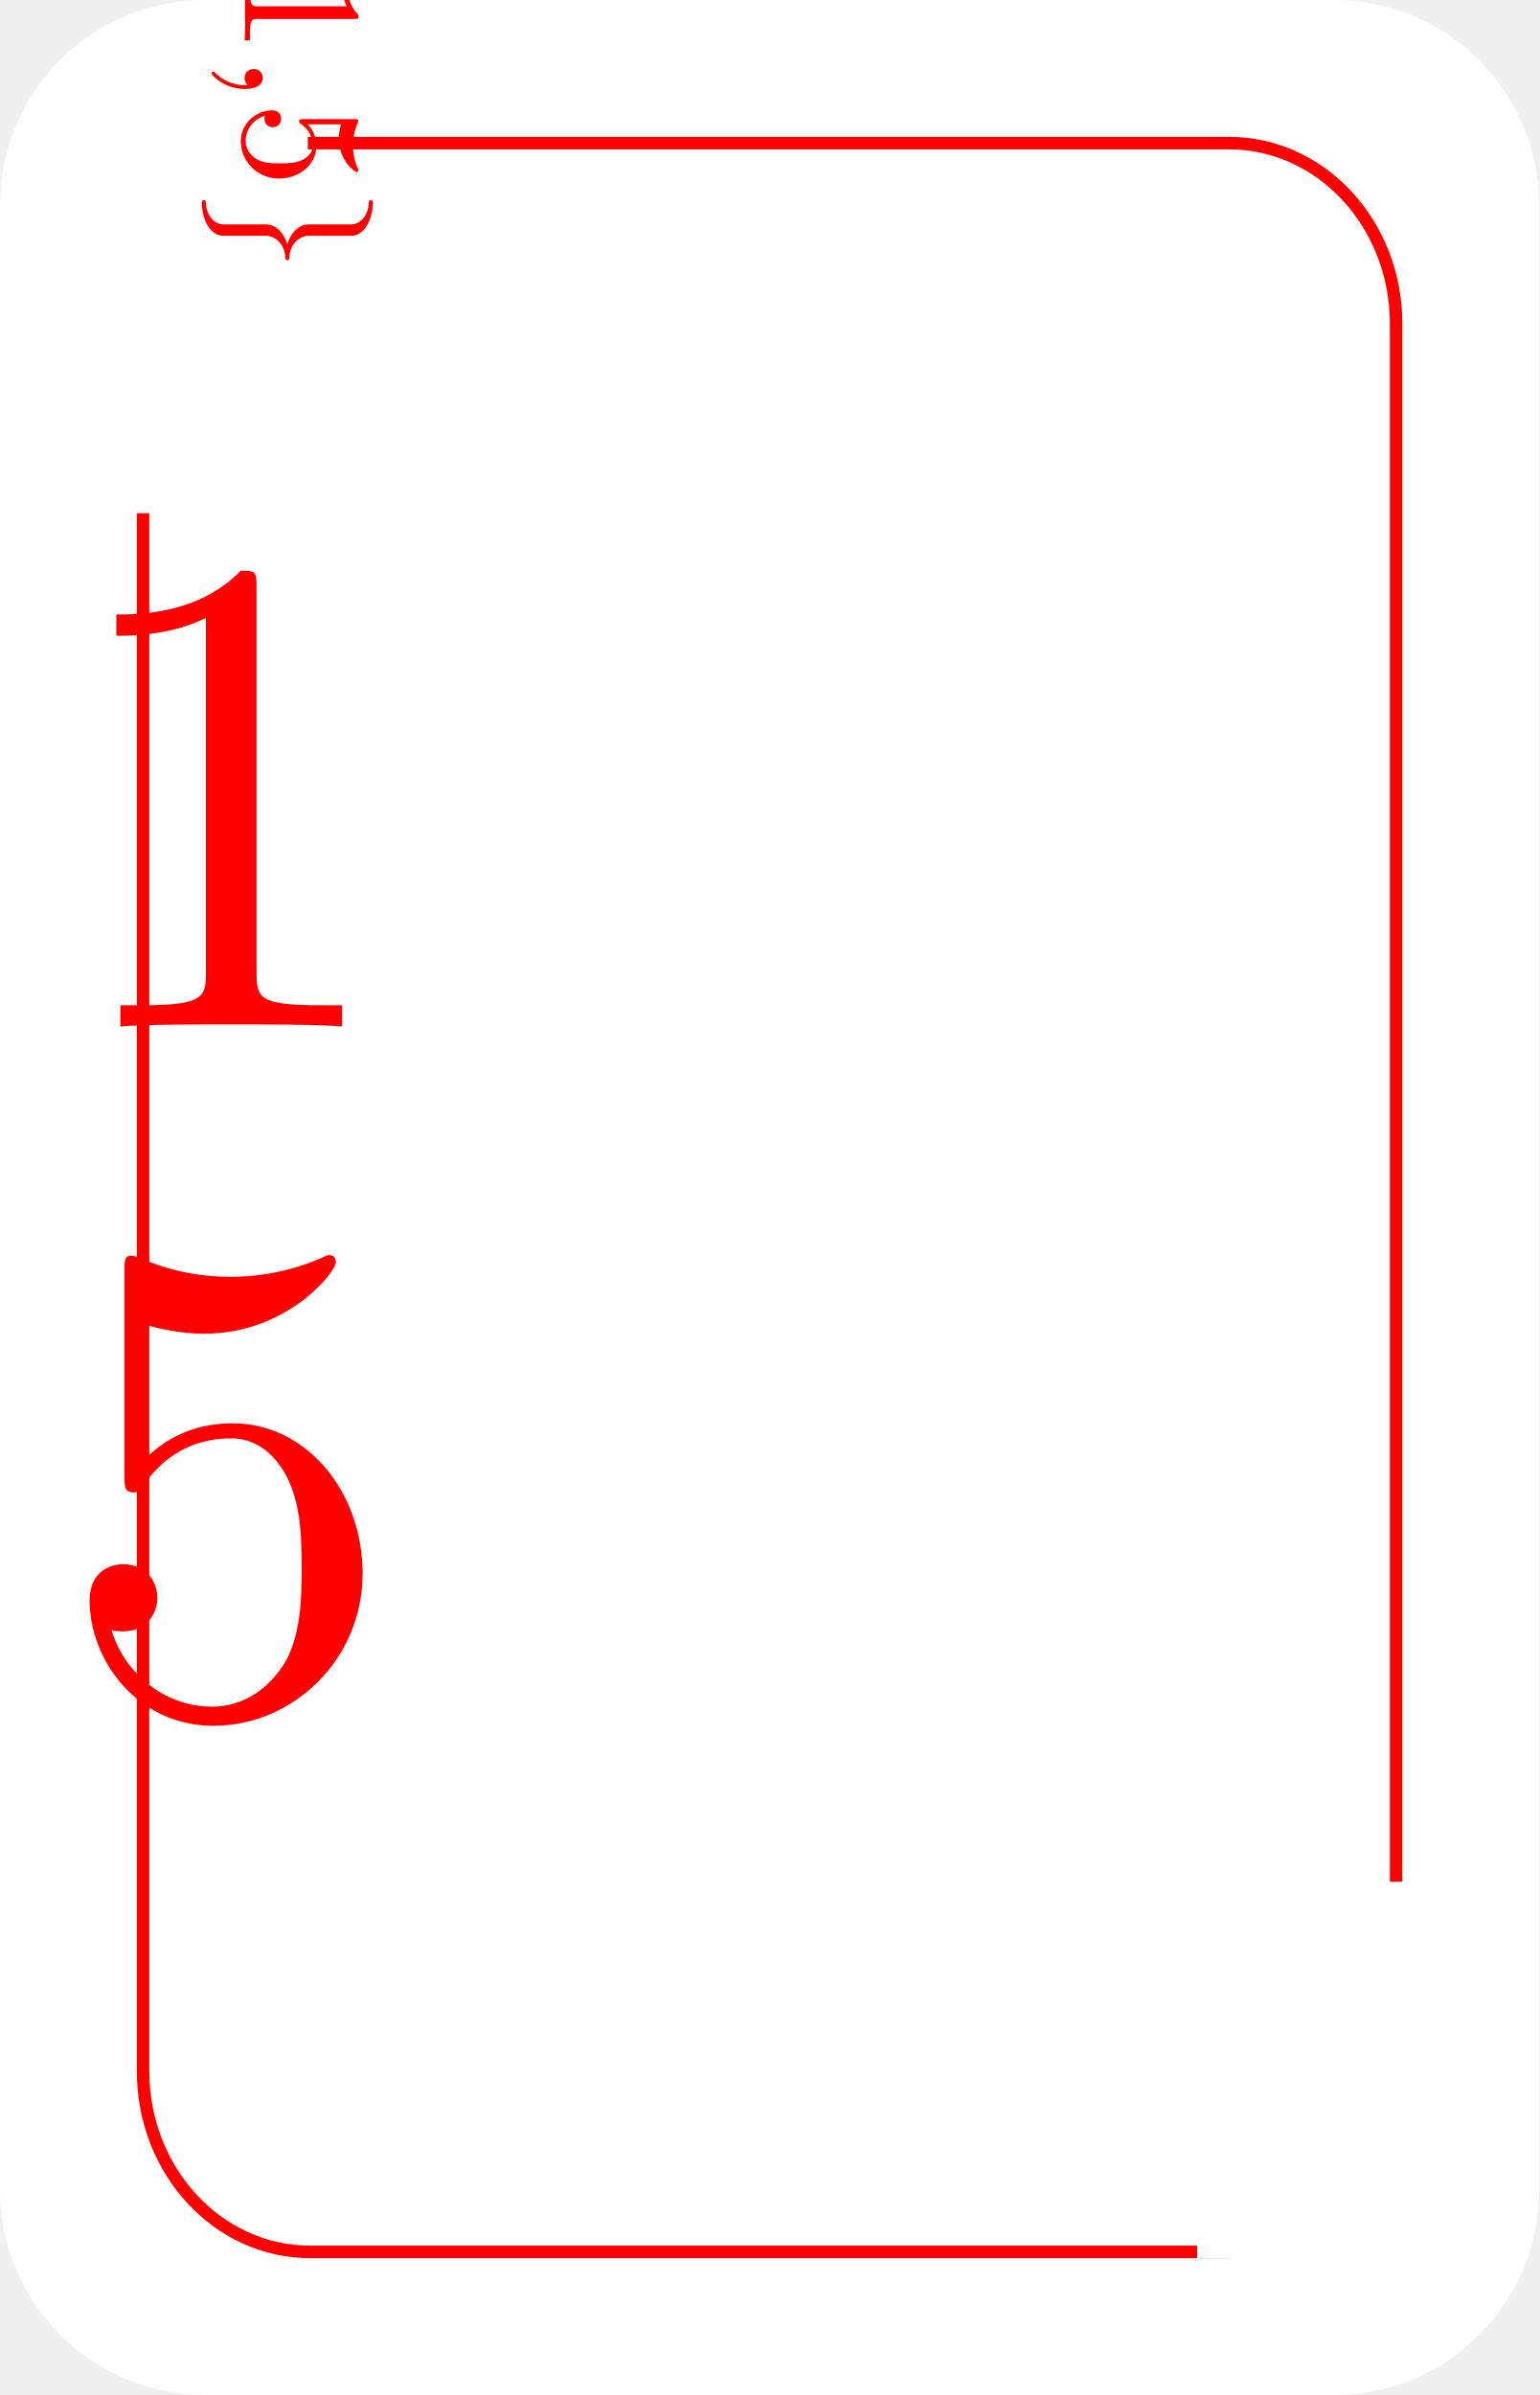
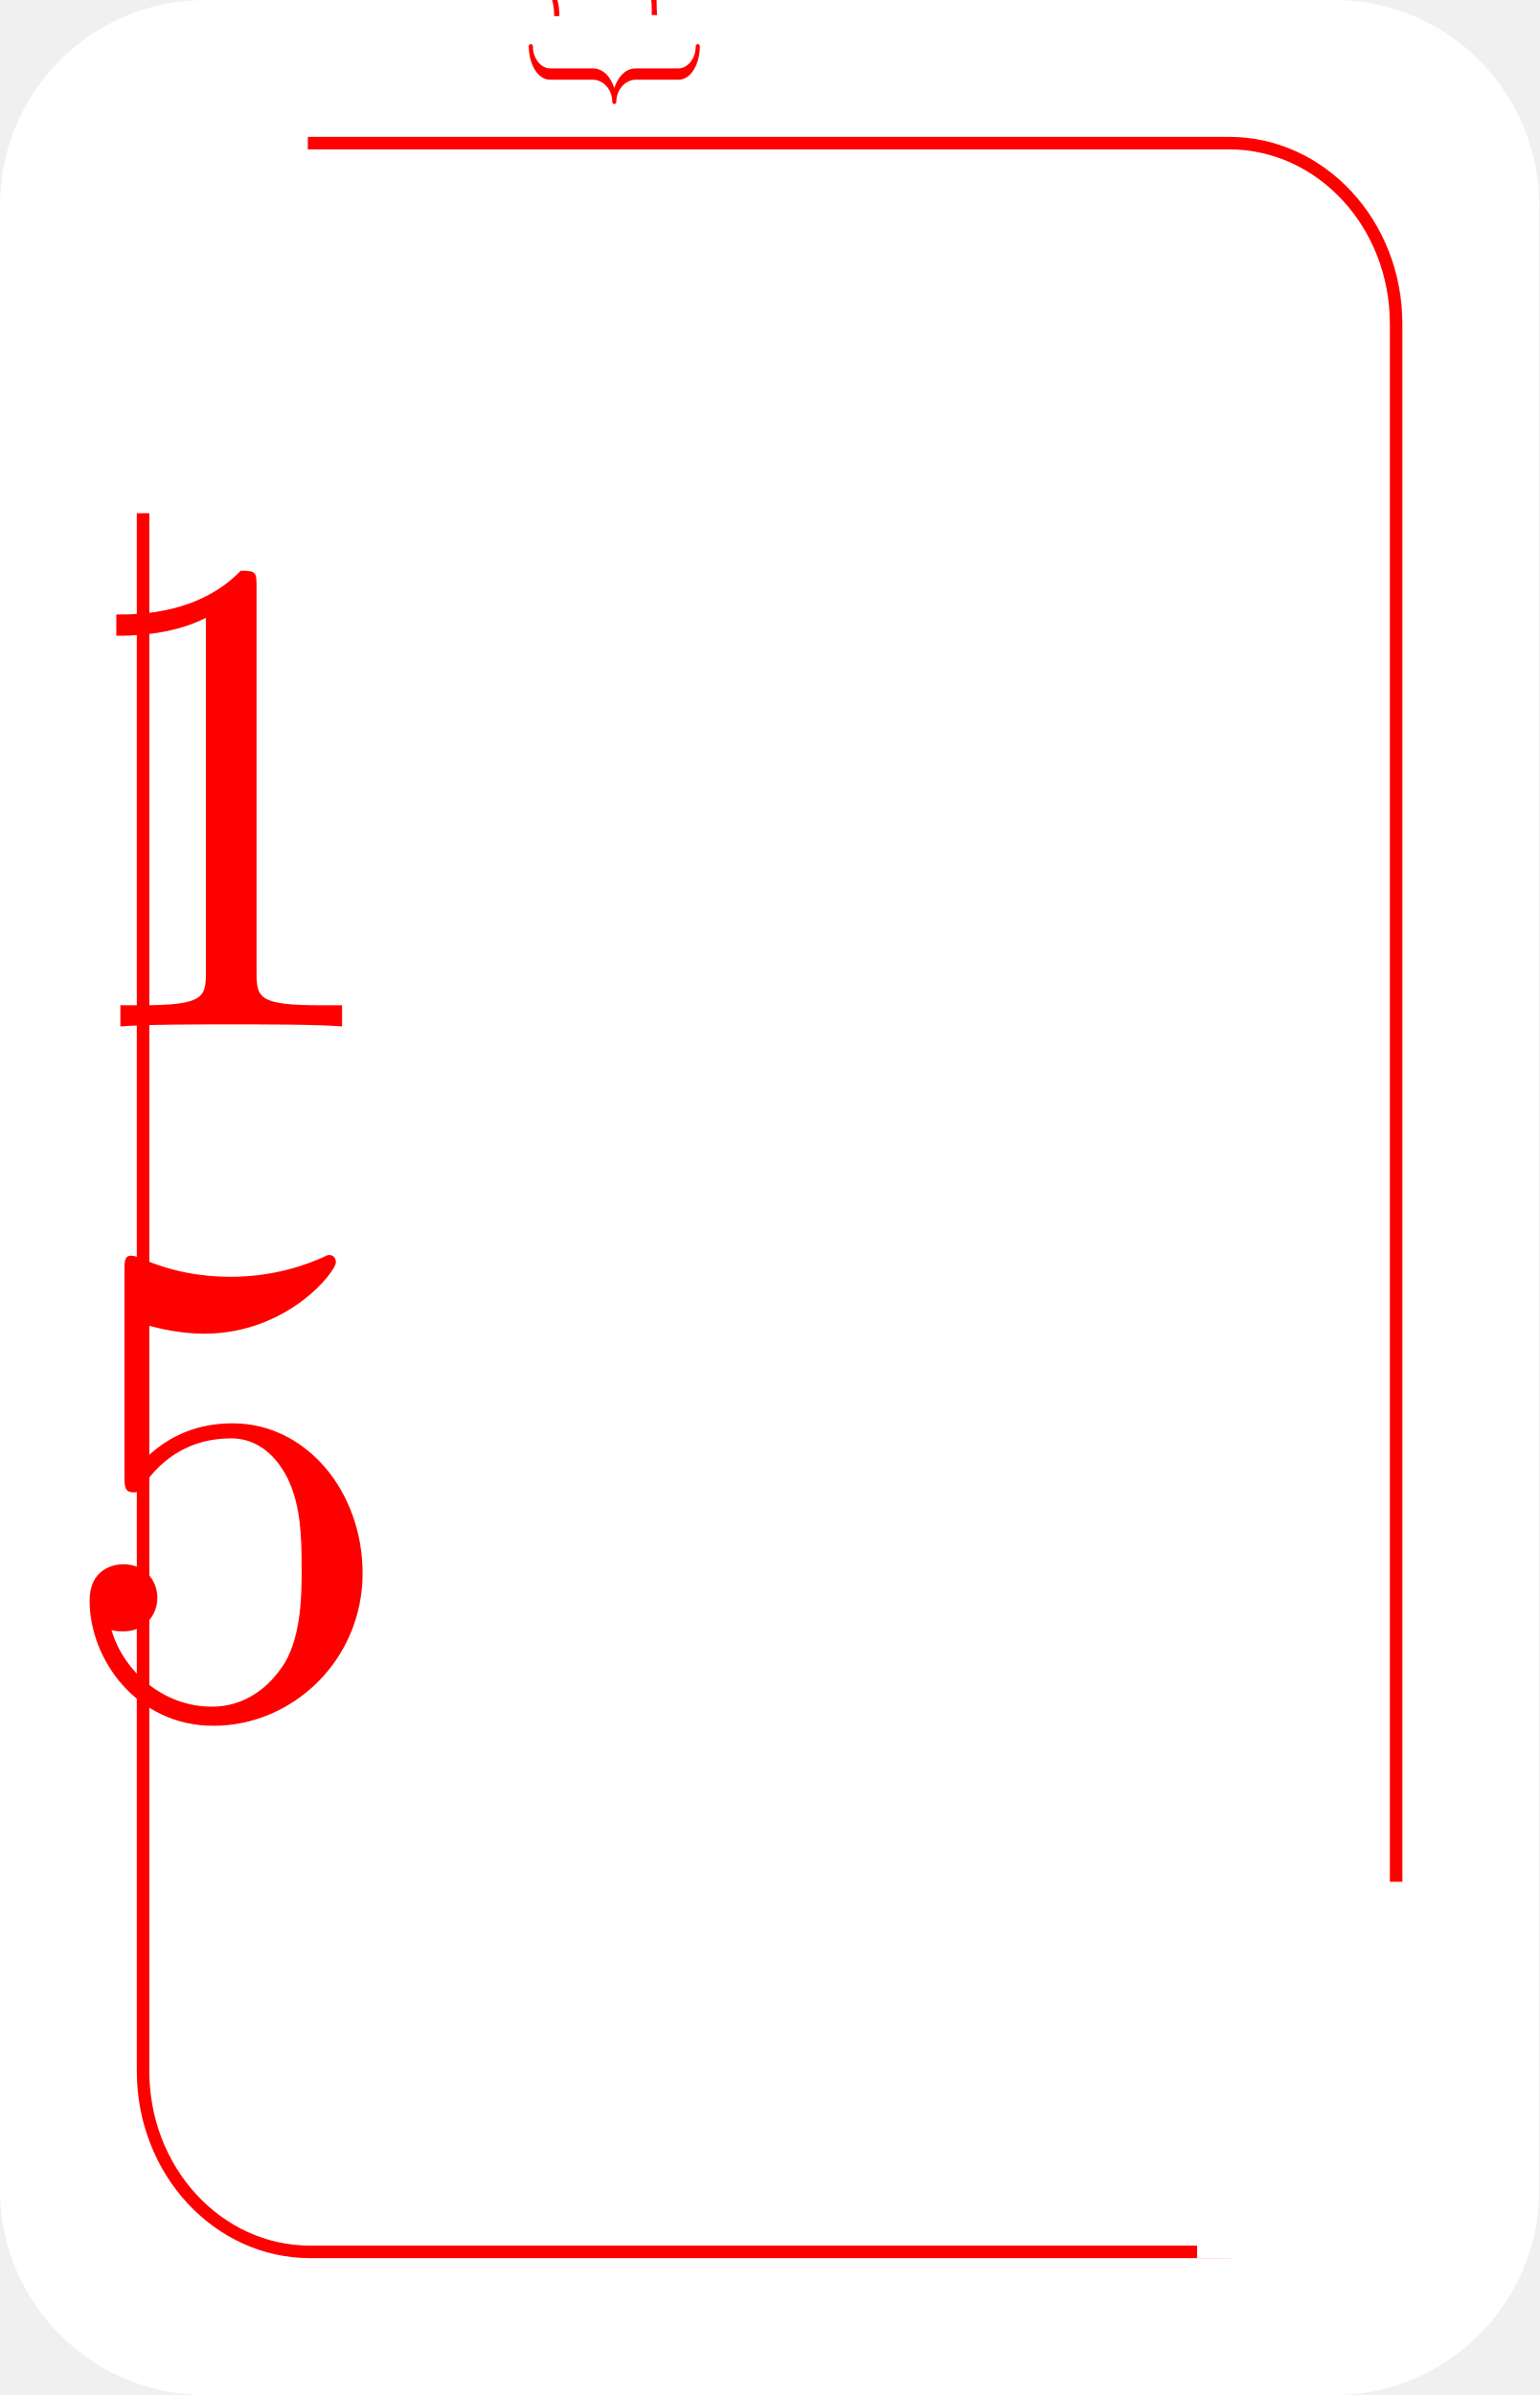
<svg xmlns="http://www.w3.org/2000/svg" width="2.25in" height="3.5in" viewBox="0 0 225 350" version="1.1" id="svg8">
  <defs id="defs2" />
  <g id="layer1" transform="translate(0,-208.1)">
    <rect style="fill:#ffffff;stroke-width:1.042" id="rect3722" width="225" height="350" x="0" y="208.1" rx="30" ry="30" />
    <rect style="fill:#ffffff;fill-opacity:1;stroke:#ff0000;stroke-width:1.827;stroke-linejoin:round;stroke-miterlimit:4;stroke-dasharray:none;stroke-opacity:1" id="rect3722-7" width="183.173" height="308.173" x="20.913" y="229.013" rx="24.423" ry="26.415" />
  </g>
  <g id="layer2">
    <rect style="opacity:1;fill:#ffffff;fill-opacity:1;stroke:none;stroke-width:1.376;stroke-linejoin:round;stroke-miterlimit:4;stroke-dasharray:none;stroke-opacity:1" id="rect4604" width="40" height="55" x="5" y="20" />
    <rect style="opacity:1;fill:#ffffff;fill-opacity:1;stroke:none;stroke-width:1.376;stroke-linejoin:round;stroke-miterlimit:4;stroke-dasharray:none;stroke-opacity:1" id="rect4604-7" width="40" height="55" x="175" y="275" />
  </g>
  <g id="layer3">
-     <text xml:space="preserve" style="font-style:normal;font-variant:normal;font-weight:normal;font-stretch:normal;font-size:25px;line-height:1.25;font-family:'Latin Modern Math';-inkscape-font-specification:'Latin Modern Math, Normal';font-variant-ligatures:normal;font-variant-caps:normal;font-variant-numeric:normal;text-align:center;letter-spacing:0px;word-spacing:0px;writing-mode:tb-rl;text-anchor:middle;fill:#ff0000;fill-opacity:1;stroke:none;stroke-width:1.042" x="23.9" y="43.4" id="text4654">
-       <tspan id="tspan4652" x="43.4" y="23.9" style="font-size:25px;line-height:1.25;text-align:center;writing-mode:tb-rl;text-anchor:middle;fill:#ff0000;stroke-width:1.042">{1,5}</tspan>
+     <text xml:space="preserve" style="font-style:normal;font-variant:normal;font-weight:normal;font-stretch:normal;font-size:25px;line-height:1.25;font-family:'Latin Modern Math';-inkscape-font-specification:'Latin Modern Math, Normal';font-variant-ligatures:normal;font-variant-caps:normal;font-variant-numeric:normal;text-align:center;letter-spacing:0px;word-spacing:0px;writing-mode:tb-rl;text-anchor:middle;fill:#ff0000;fill-opacity:1;stroke:none;stroke-width:1.042" x="-21.1" y="-43.4" id="text4654" transform="scale(-1)">
+       <tspan id="tspan4652" x="-88.4" y="23.9" style="font-size:25px;line-height:1.25;text-align:center;writing-mode:tb-rl;text-anchor:middle;fill:#ff0000;stroke-width:1.042">{1,5}</tspan>
    </text>
-     <text xml:space="preserve" style="font-style:normal;font-variant:normal;font-weight:normal;font-stretch:normal;font-size:25px;line-height:1.25;font-family:'Latin Modern Math';-inkscape-font-specification:'Latin Modern Math, Normal';font-variant-ligatures:normal;font-variant-caps:normal;font-variant-numeric:normal;text-align:center;letter-spacing:0px;word-spacing:0px;writing-mode:tb-rl;text-anchor:middle;fill:#ff0000;fill-opacity:1;stroke:none;stroke-width:1.042" x="-196.1" y="-303.4" id="text4654-7" transform="scale(-1)">
-       <tspan id="tspan4652-7" x="-303.4" y="-196.1" style="font-size:25px;line-height:1.25;text-align:center;writing-mode:tb-rl;text-anchor:middle;fill:#ff0000;stroke-width:1.042">{1,5}</tspan>
+     <text xml:space="preserve" style="font-style:normal;font-variant:normal;font-weight:normal;font-stretch:normal;font-size:25px;line-height:1.25;font-family:'Latin Modern Math';-inkscape-font-specification:'Latin Modern Math, Normal';font-variant-ligatures:normal;font-variant-caps:normal;font-variant-numeric:normal;text-align:center;letter-spacing:0px;word-spacing:0px;writing-mode:tb-rl;text-anchor:middle;fill:#ff0000;fill-opacity:1;stroke:none;stroke-width:1.042" x="198.9" y="303.4" id="text4654-7">
+       <tspan id="tspan4652-7" x="698.4" y="-196.1" style="font-size:25px;line-height:1.25;text-align:center;writing-mode:tb-rl;text-anchor:middle;fill:#ff0000;stroke-width:1.042">{1,5}</tspan>
    </text>
    <text xml:space="preserve" style="font-style:normal;font-variant:normal;font-weight:normal;font-stretch:normal;font-size:100px;line-height:1.25;font-family:'Latin Modern Math';-inkscape-font-specification:'Latin Modern Math, Normal';font-variant-ligatures:normal;font-variant-caps:normal;font-variant-numeric:normal;text-align:center;letter-spacing:0px;word-spacing:0px;writing-mode:lr-tb;text-anchor:middle;fill:#ff0000;fill-opacity:1;stroke:none;stroke-width:1.042" x="116.1" y="150" id="text827">
      <tspan id="tspan825" x="116.1" y="150" style="font-size:100px;text-align:center;text-anchor:middle;fill:#ff0000;stroke-width:1.042">1</tspan>
    </text>
    <text xml:space="preserve" style="font-style:normal;font-variant:normal;font-weight:normal;font-stretch:normal;font-size:100px;line-height:1.25;font-family:'Latin Modern Math';-inkscape-font-specification:'Latin Modern Math, Normal';font-variant-ligatures:normal;font-variant-caps:normal;font-variant-numeric:normal;text-align:center;letter-spacing:0px;word-spacing:0px;writing-mode:lr-tb;text-anchor:middle;fill:#ff0000;fill-opacity:1;stroke:none;stroke-width:1.042" x="116.1" y="250" id="text827-2">
      <tspan id="tspan825-9" x="116.1" y="250" style="font-size:100px;text-align:center;text-anchor:middle;fill:#ff0000;stroke-width:1.042">5</tspan>
    </text>
  </g>
</svg>
